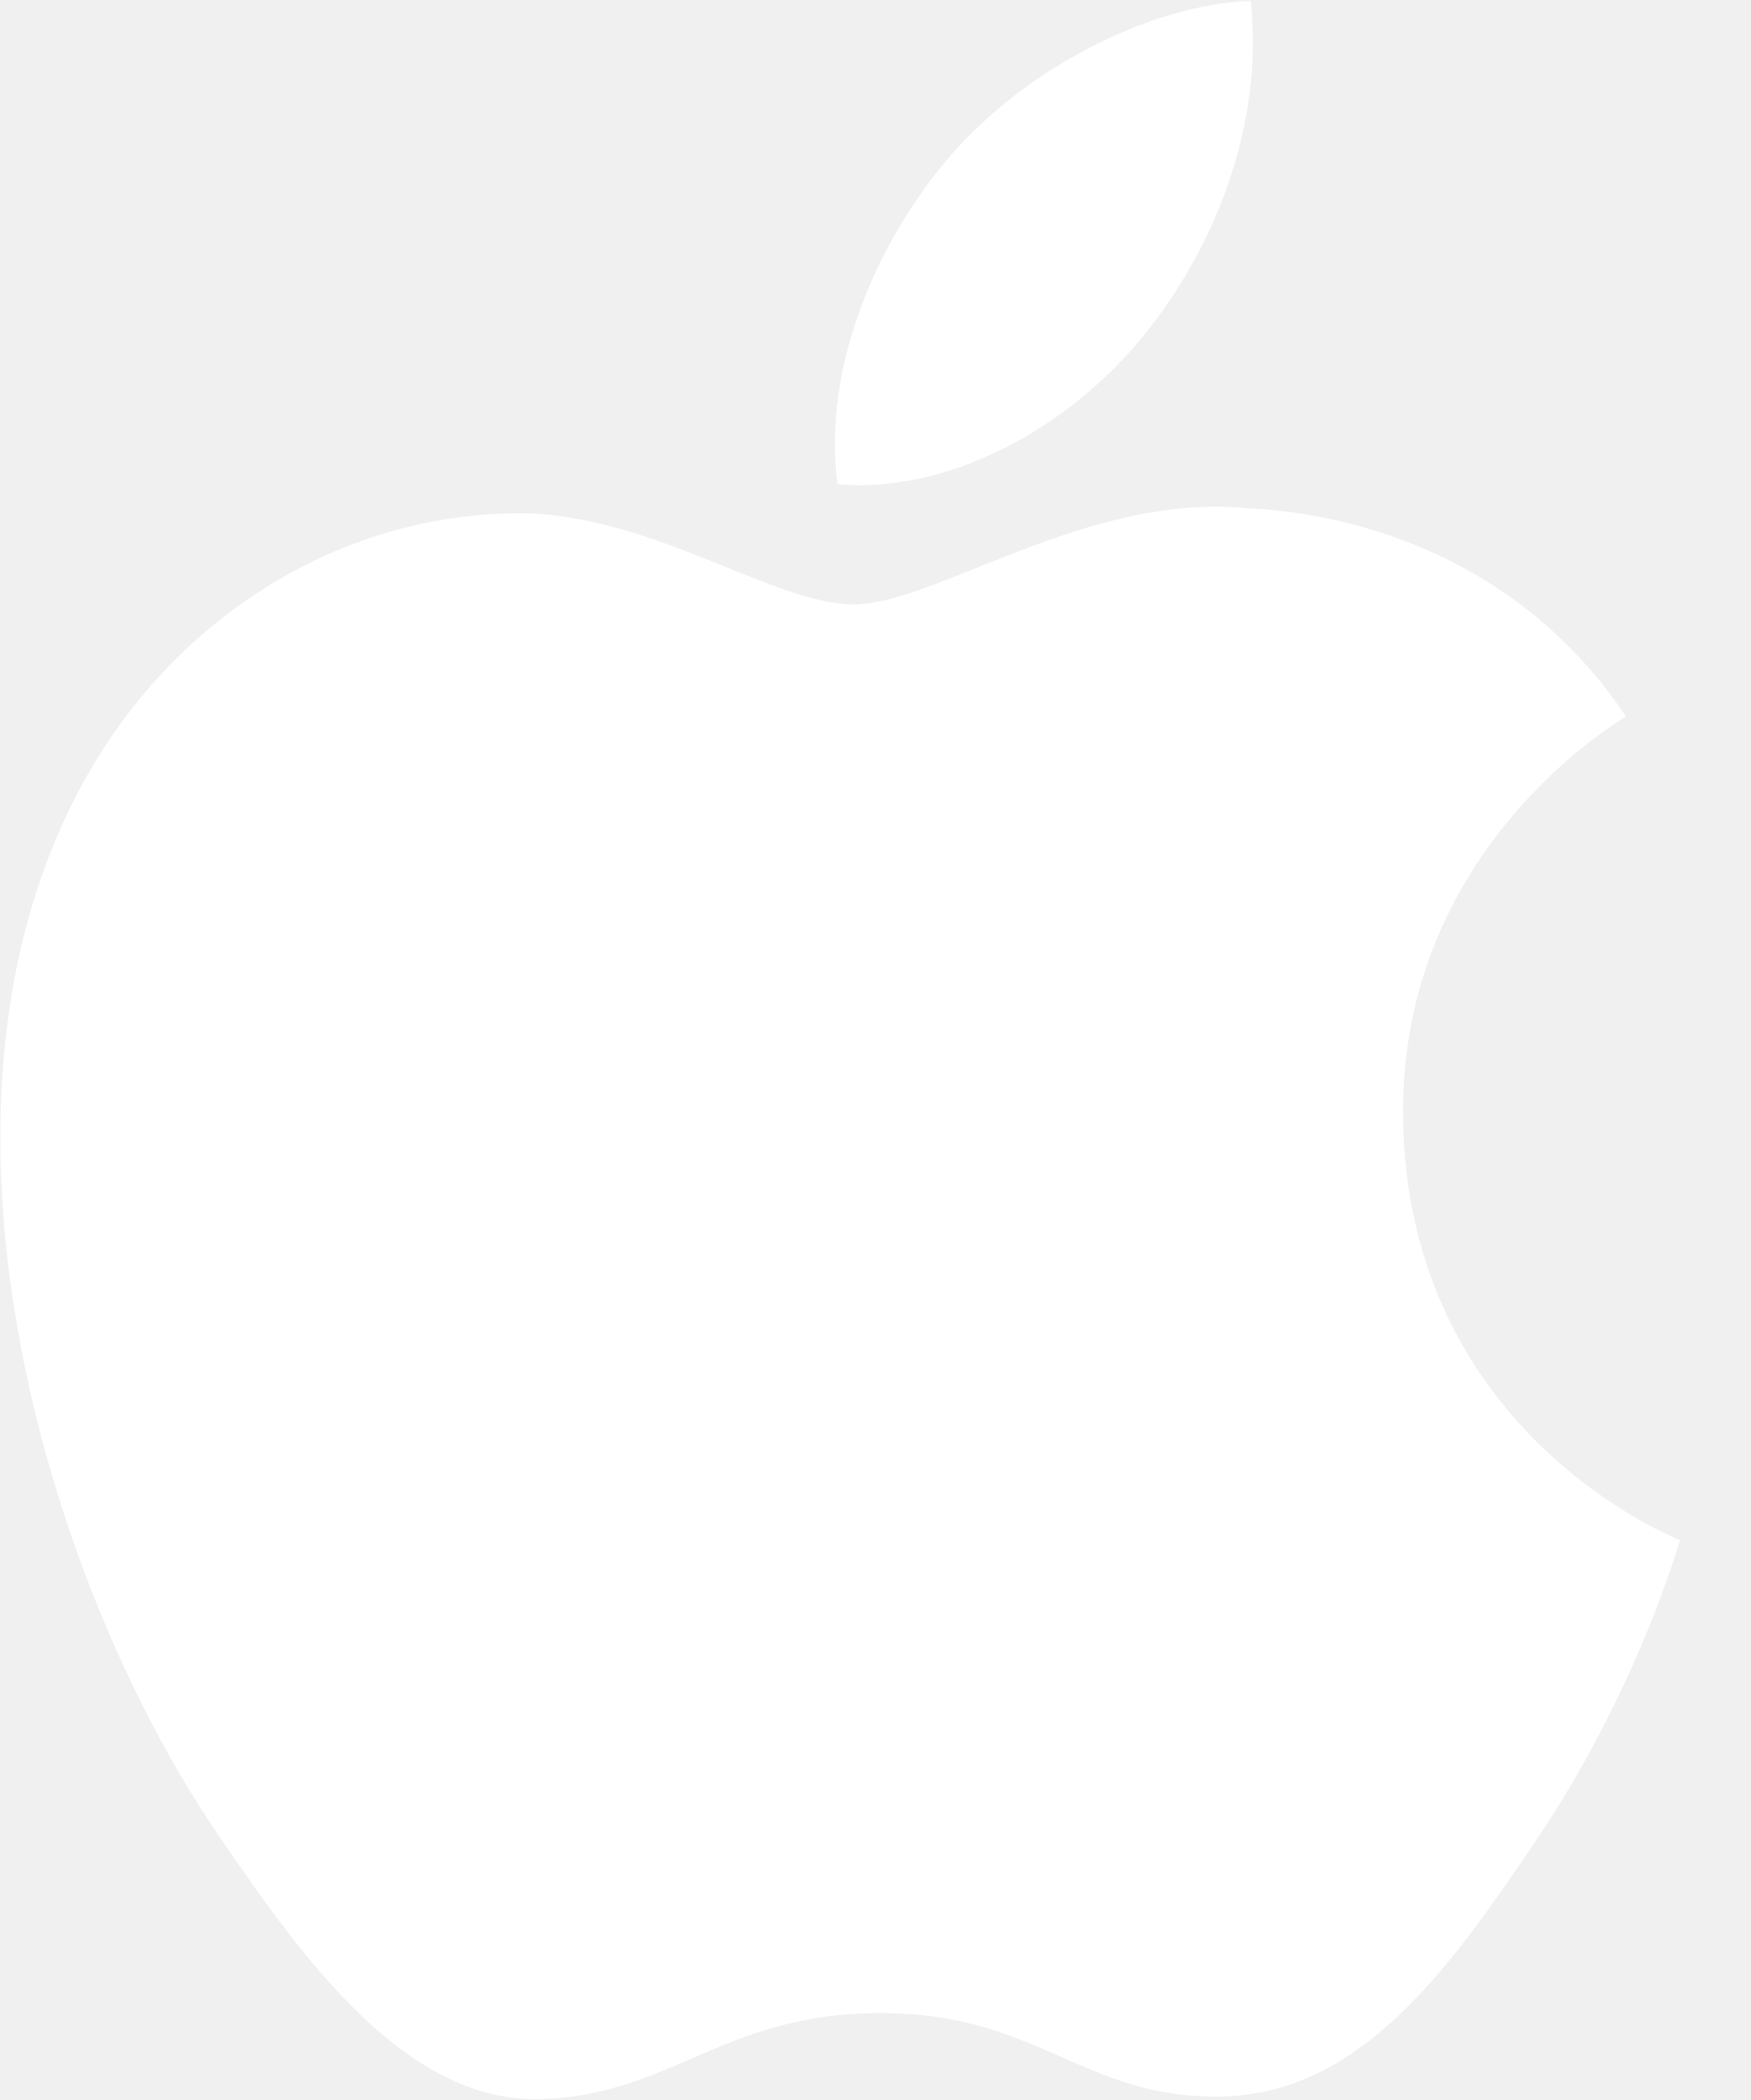
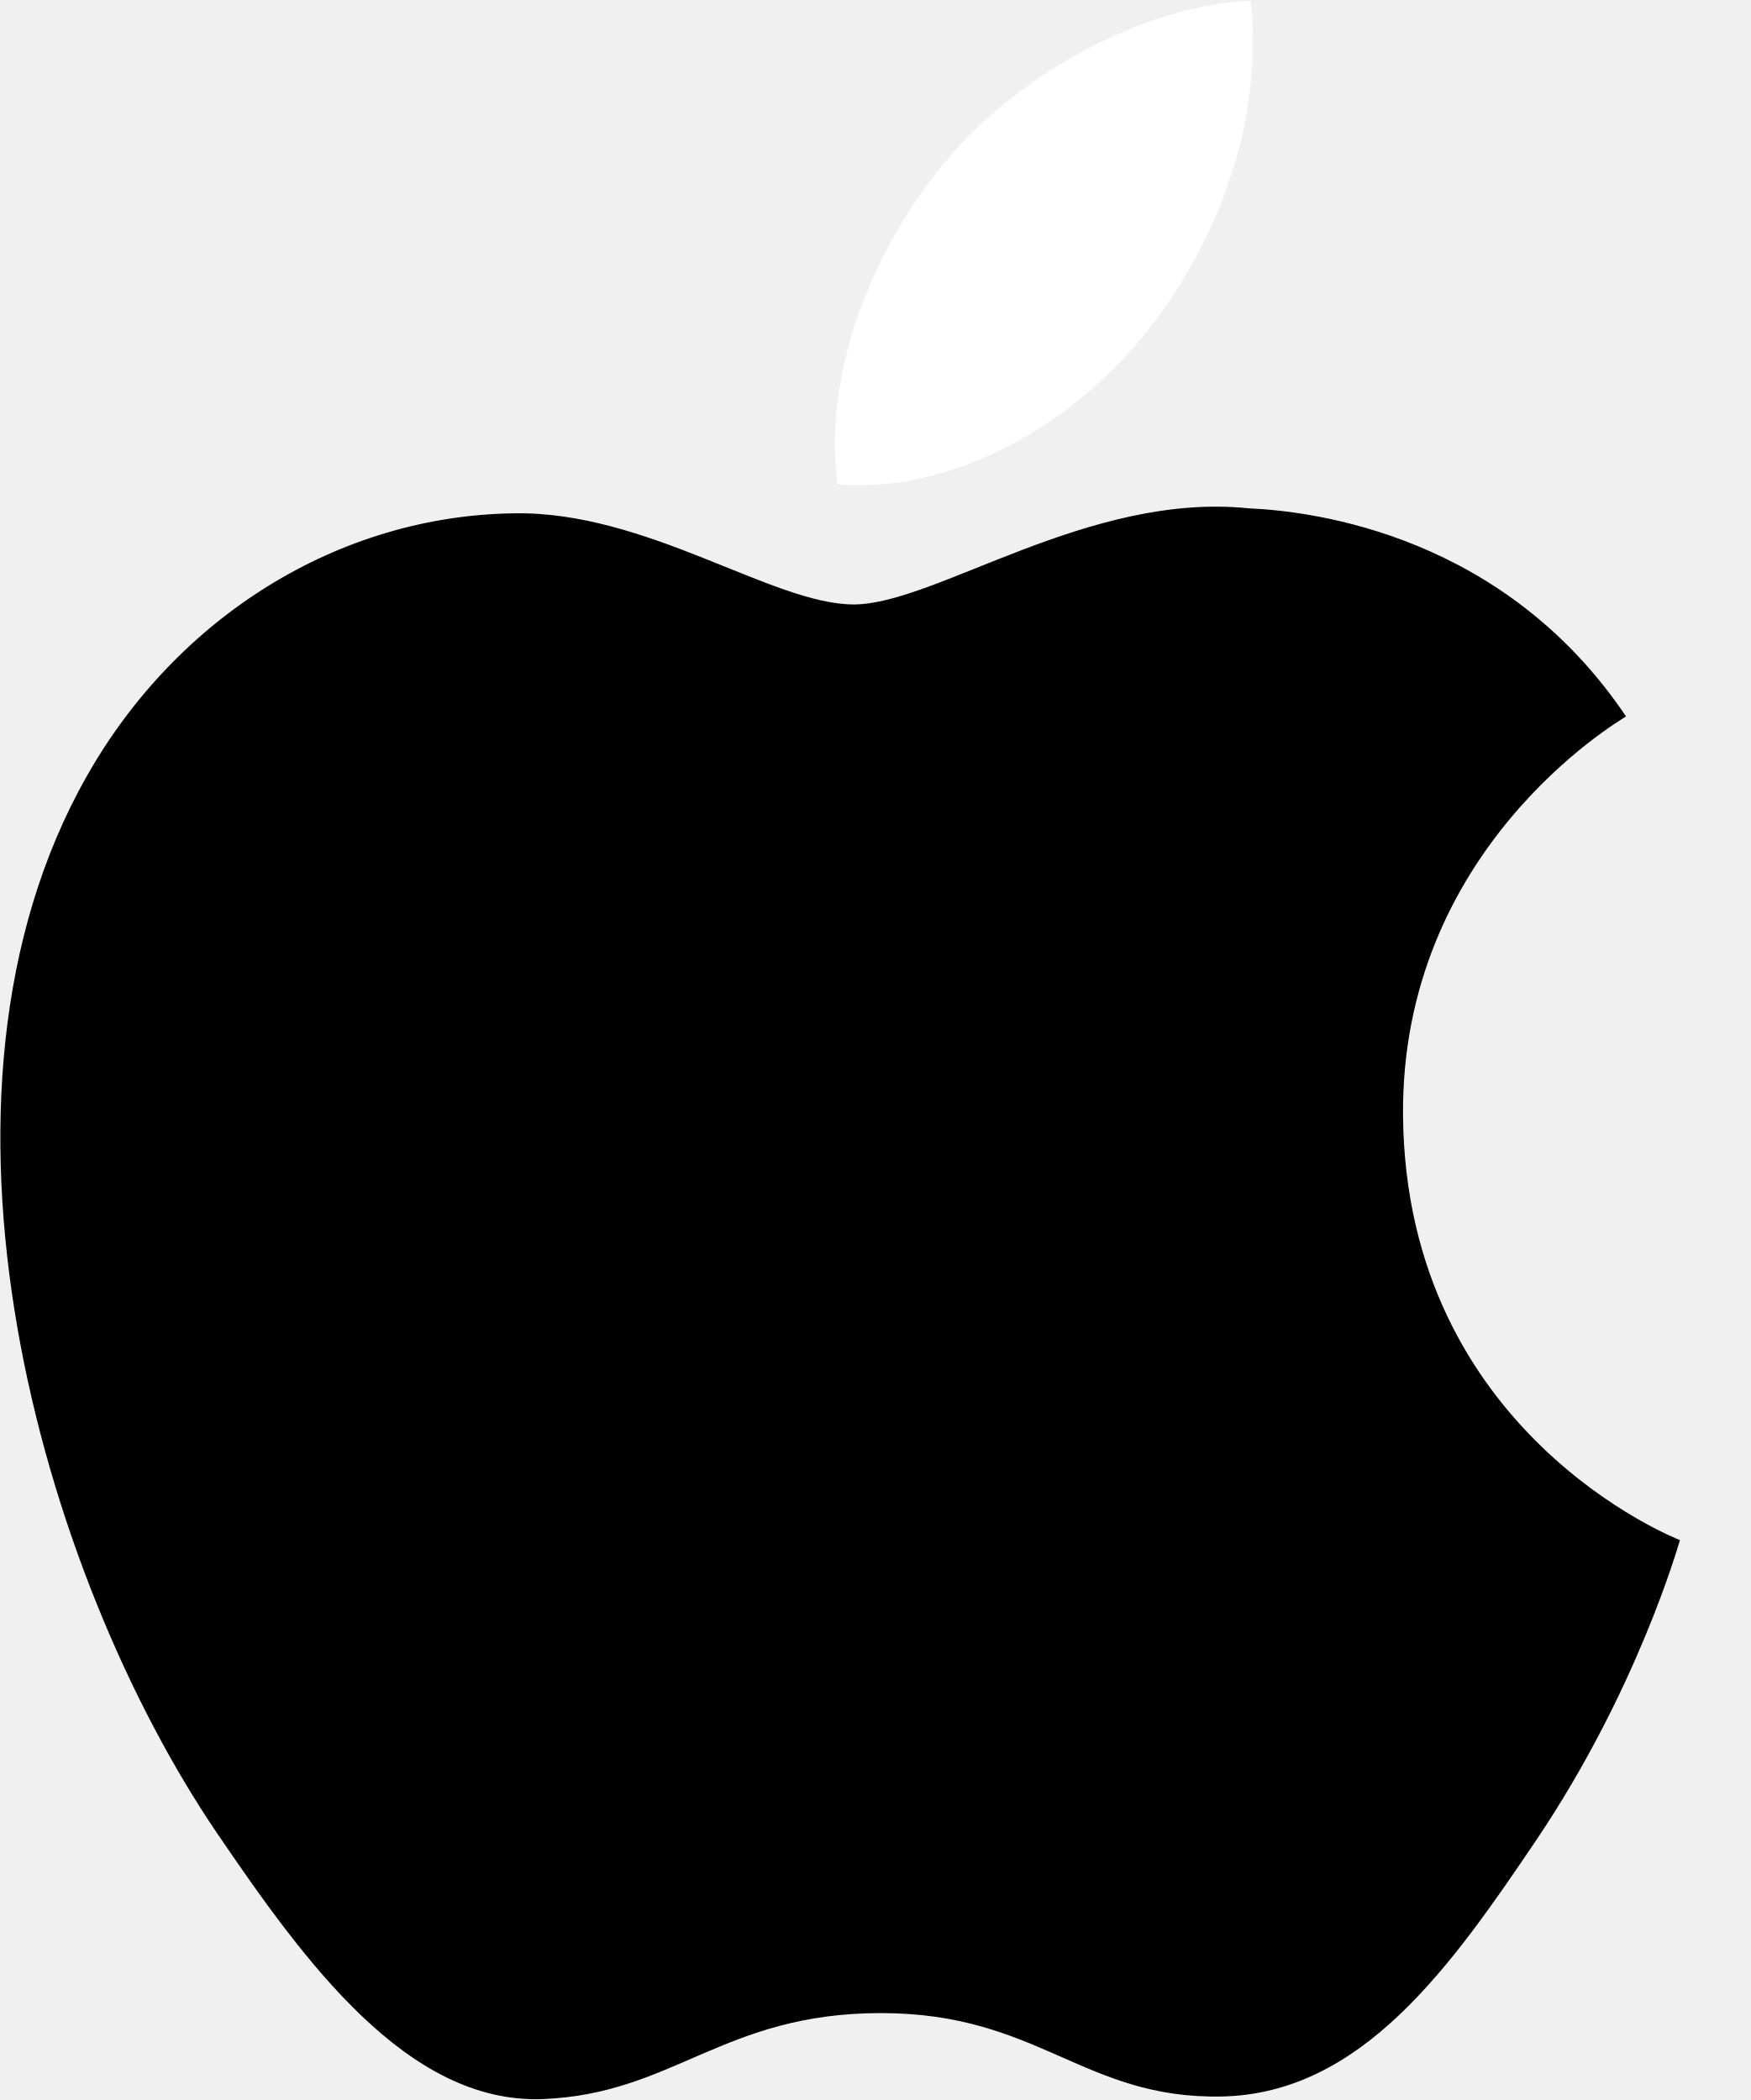
<svg xmlns="http://www.w3.org/2000/svg" width="15" height="18" viewBox="0 0 15 18" fill="none">
-   <path d="M12.023 9.563C12.003 7.287 13.85 6.194 13.934 6.141C12.894 4.594 11.277 4.382 10.7 4.357C9.324 4.215 8.014 5.181 7.316 5.181C6.619 5.181 5.541 4.377 4.4 4.4C2.898 4.422 1.516 5.287 0.743 6.654C-0.816 9.405 0.345 13.483 1.862 15.716C2.605 16.807 3.49 18.037 4.653 17.992C5.774 17.947 6.197 17.255 7.549 17.255C8.902 17.255 9.283 17.992 10.467 17.97C11.671 17.947 12.435 16.855 13.173 15.76C14.024 14.493 14.376 13.266 14.396 13.201C14.369 13.19 12.048 12.284 12.023 9.563Z" fill="white" />
+   <path d="M12.023 9.563C12.003 7.287 13.85 6.194 13.934 6.141C12.894 4.594 11.277 4.382 10.7 4.357C9.324 4.215 8.014 5.181 7.316 5.181C6.619 5.181 5.541 4.377 4.4 4.4C2.898 4.422 1.516 5.287 0.743 6.654C-0.816 9.405 0.345 13.483 1.862 15.716C2.605 16.807 3.49 18.037 4.653 17.992C5.774 17.947 6.197 17.255 7.549 17.255C8.902 17.255 9.283 17.992 10.467 17.97C11.671 17.947 12.435 16.855 13.173 15.76C14.024 14.493 14.376 13.266 14.396 13.201C14.369 13.19 12.048 12.284 12.023 9.563Z" fill="black" />
  <path d="M9.798 2.879C10.416 2.119 10.832 1.061 10.717 0.007C9.828 0.043 8.752 0.61 8.114 1.371C7.543 2.043 7.041 3.12 7.177 4.152C8.169 4.231 9.181 3.639 9.798 2.879Z" fill="white" />
</svg>
